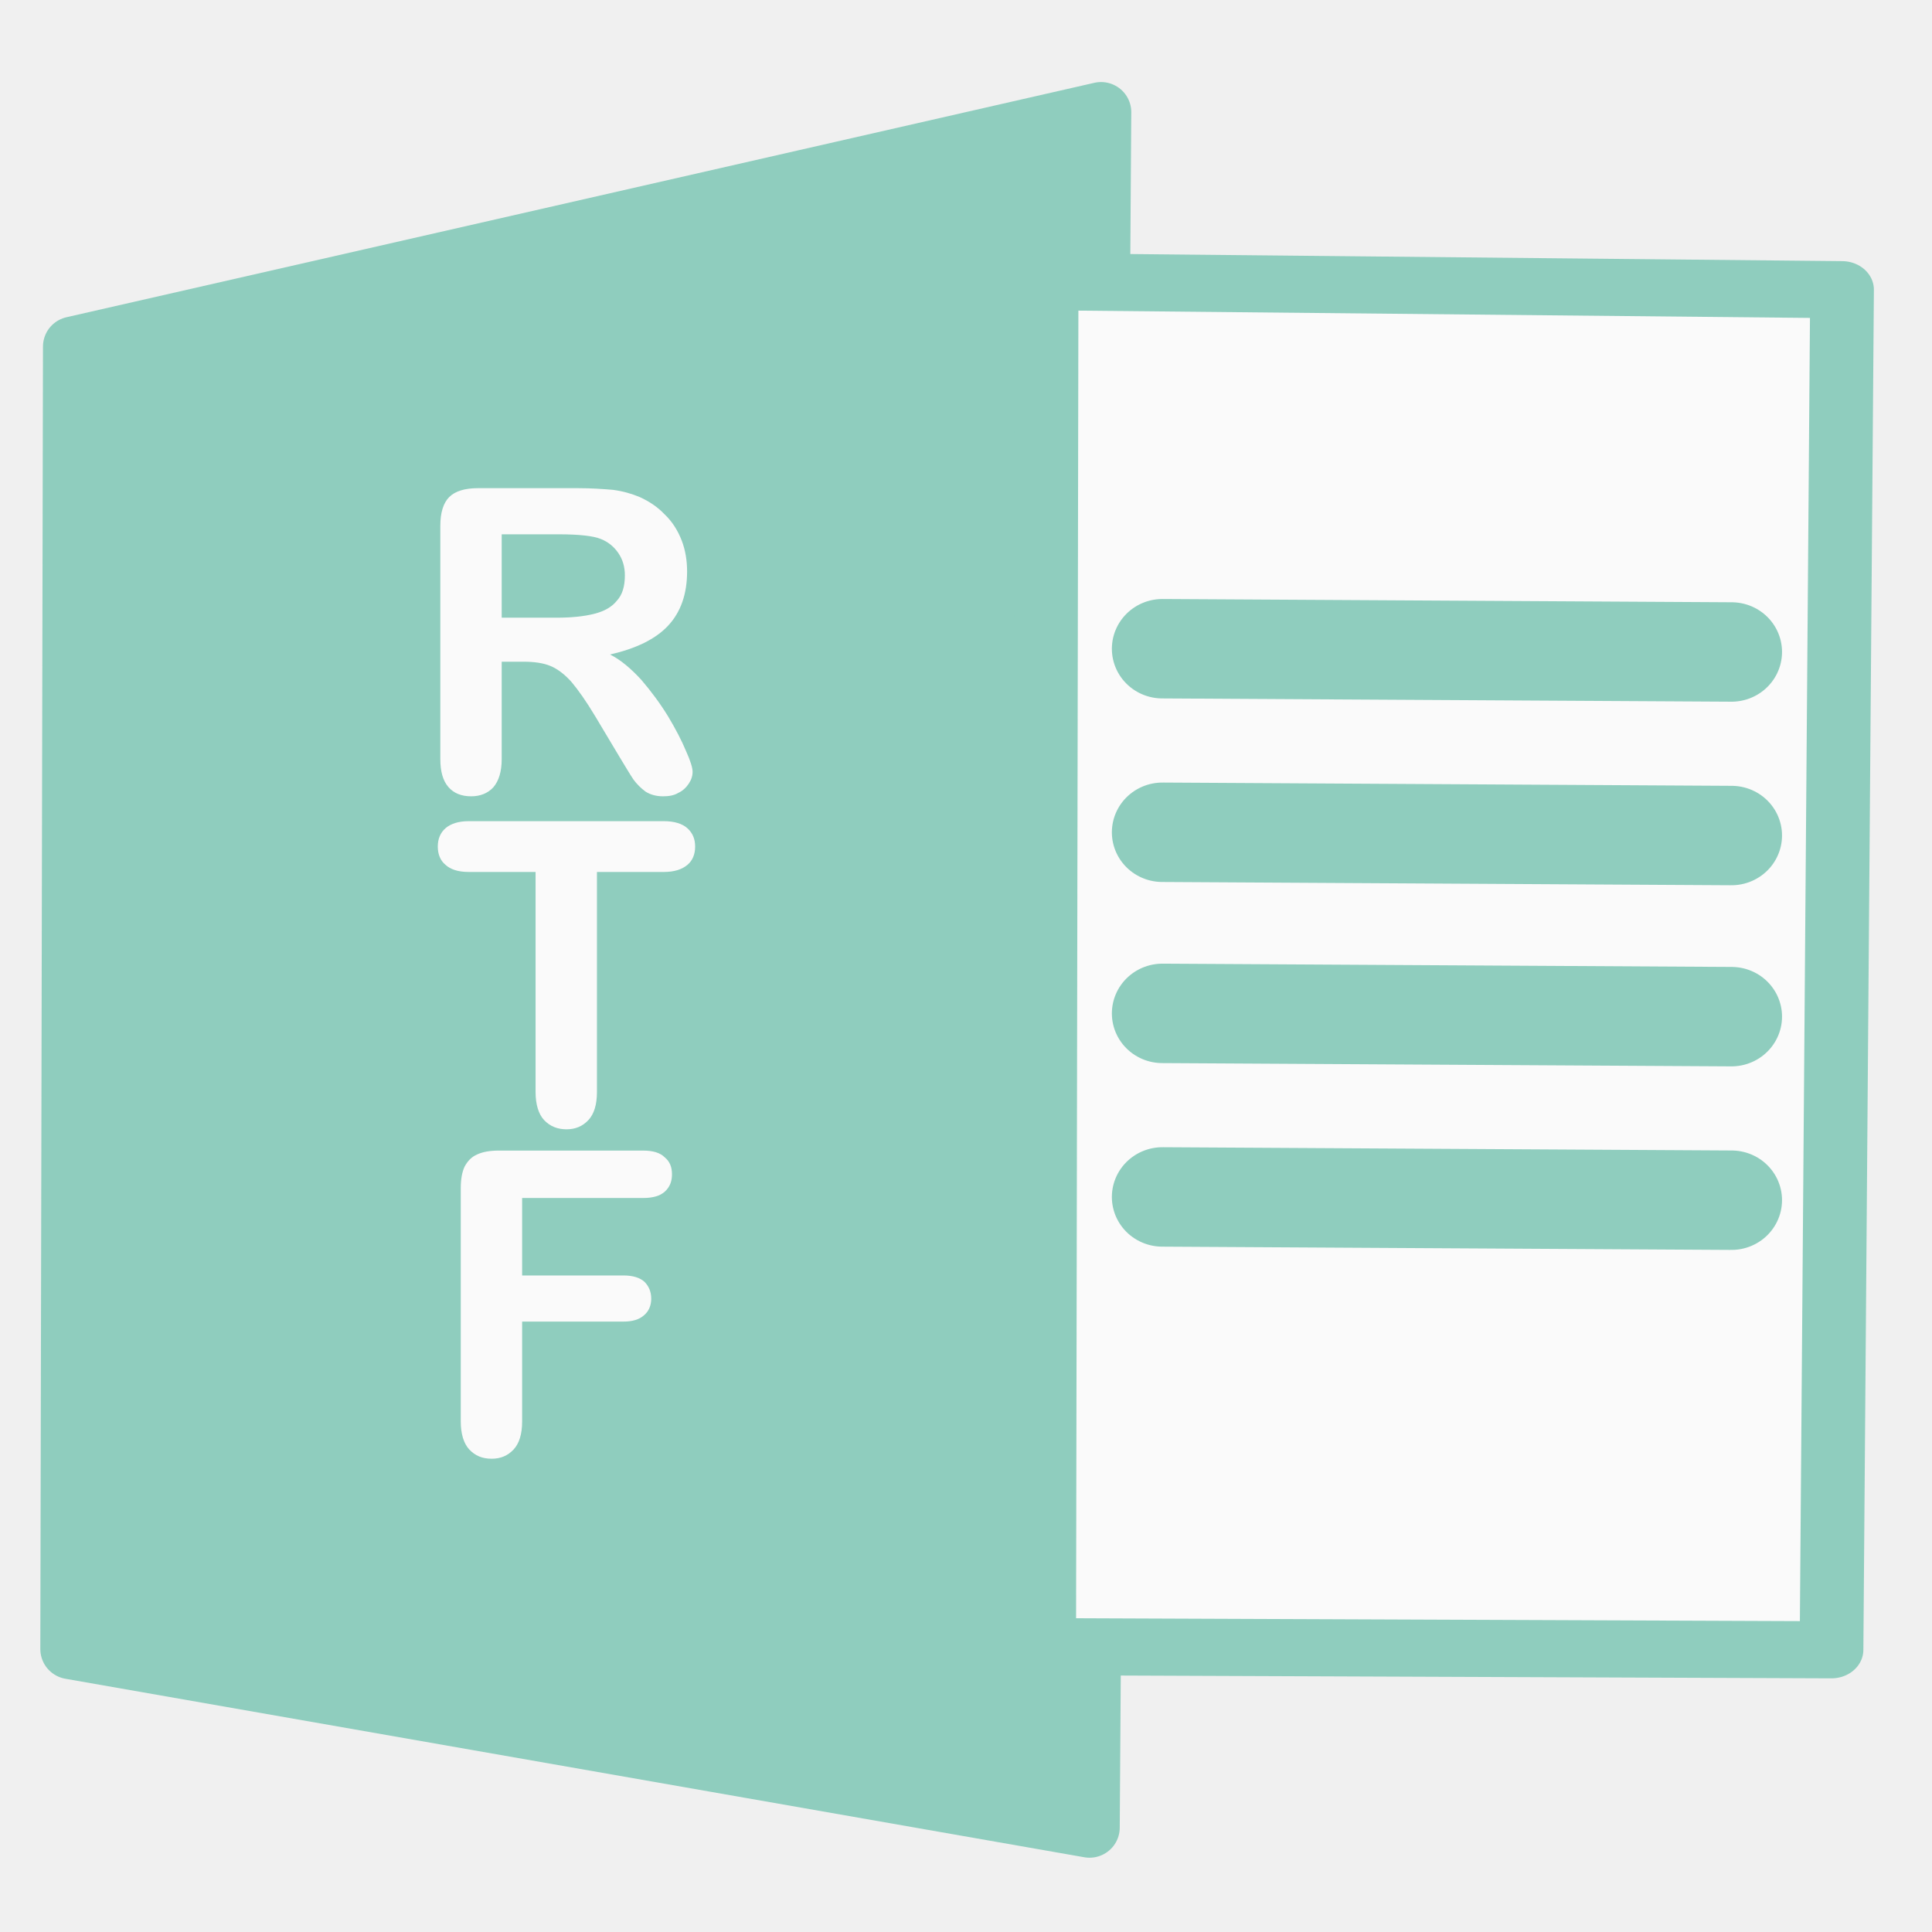
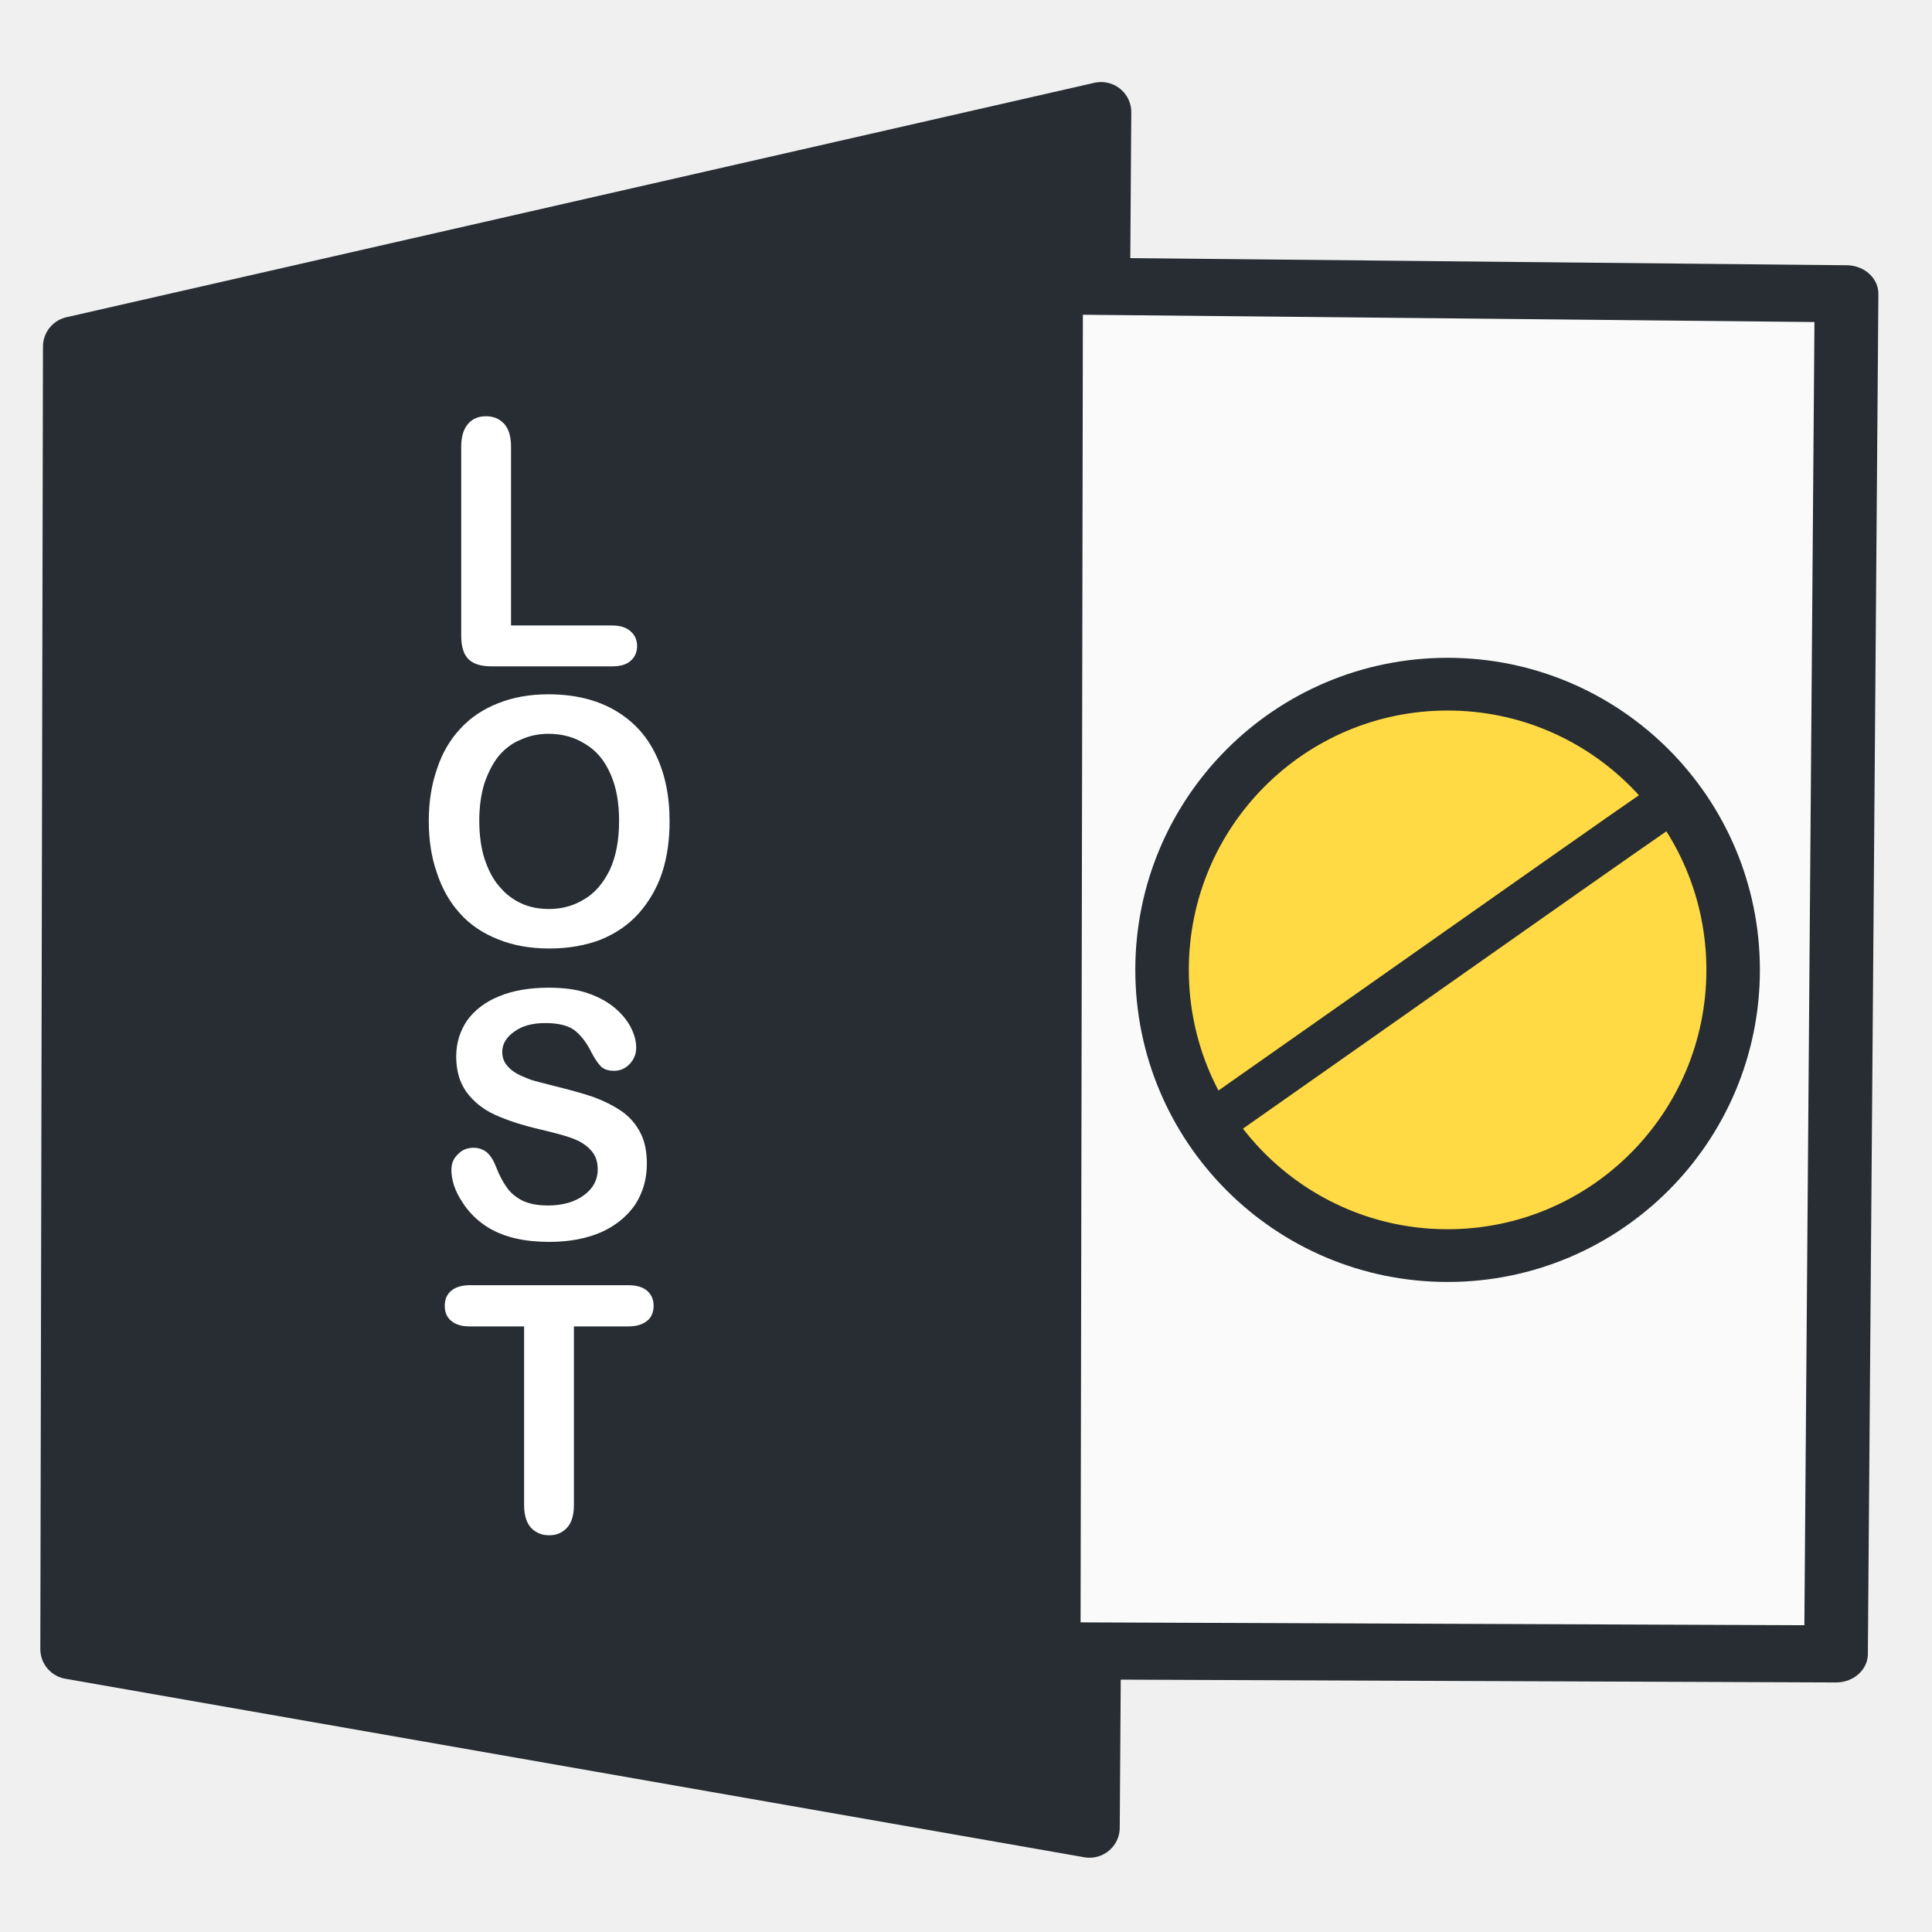
<svg xmlns="http://www.w3.org/2000/svg" width="100%" height="100%" viewBox="0 0 64 64" version="1.1" xml:space="preserve" style="fill-rule:evenodd;clip-rule:evenodd;stroke-linecap:round;stroke-linejoin:round;stroke-miterlimit:1.5;">
-   <g id="Word-Icon" transform="matrix(0.94106,0,0,0.94106,-344.822,-250.237)">
+   <g id="XML-Icon" transform="matrix(0.94106,0,0,0.94106,-344.822,-250.237)">
    <g id="Left-Book-Cover" transform="matrix(1.00305,0,0,1,-1.12363,0)">
-       <path d="M405.066,269.858L368.993,278.11L368.9,323.959L404.661,330.243L405.066,269.858Z" style="fill:#8fcdbe;stroke:#8fcdbe;stroke-width:2.12px;" />
+       <path d="M405.066,269.858L368.993,278.11L368.9,323.959L404.661,330.243L405.066,269.858Z" style="fill:#272d32;stroke:#272d32;stroke-width:2.12px;" />
    </g>
-     <g id="Right-Inside-Cover">
-       <g transform="matrix(1.11579,0,0,1,-49.9352,0)">
-         <path d="M406.165,275.828L431.26,276.107L430.928,323.984L406.089,323.875L406.165,275.828Z" style="fill:#fafafa;stroke:#8fcdbe;stroke-width:2.01px;" />
+     <g id="Right-Inside-Cover" transform="matrix(1,0,0,1,0,0.144635)">
+       <g transform="matrix(1.11579,0,0,1,-49.7771,0)">
+         <path d="M406.165,275.828L431.26,276.107L430.928,323.984L406.089,323.875L406.165,275.828Z" style="fill:#fafafa;stroke:#272d32;stroke-width:2.01px;" />
      </g>
-       <g id="Lines">
-         <g transform="matrix(1.01591,-0.00049178,-0.000446753,0.999997,-5.2684,5.19161)">
-           <g id="Book-Lines">
-             <g id="Layer1">
-               <path d="M425.988,283.879L406.267,283.754" style="fill:none;stroke:#8fcdbe;stroke-width:3.5px;" />
-             </g>
-           </g>
-         </g>
-         <g transform="matrix(1.01591,-0.00049178,-0.000446753,0.999997,-5.2684,18.0282)">
-           <g id="Book-Lines1">
-             <g id="Layer11">
-               <path d="M425.988,283.879L406.267,283.754" style="fill:none;stroke:#8fcdbe;stroke-width:3.5px;" />
-             </g>
-           </g>
-         </g>
-         <g id="Book-Lines2" transform="matrix(1.10079,0,0,1,-39.657,11.447)">
-           <g transform="matrix(0.922891,-0.00049178,-0.000405848,0.999997,31.24,0.205957)">
-             <g id="Layer12">
-               <path d="M425.988,283.879L406.267,283.754" style="fill:none;stroke:#8fcdbe;stroke-width:3.5px;" />
-             </g>
-           </g>
-           <g id="Layer2">
-                     </g>
-           <g id="Layer3">
-                     </g>
-           <g id="Layer4">
-                     </g>
-           <g id="Layer5">
-                     </g>
-         </g>
-         <g id="Book-Lines3" transform="matrix(1.10079,0,0,1,-39.657,24.2835)">
-           <g transform="matrix(0.922891,-0.00049178,-0.000405848,0.999997,31.24,0.205957)">
-             <g id="Layer13">
-               <path d="M425.988,283.879L406.267,283.754" style="fill:none;stroke:#8fcdbe;stroke-width:3.5px;" />
-             </g>
-           </g>
-           <g id="Layer21">
-                     </g>
-           <g id="Layer31">
-                     </g>
-           <g id="Layer41">
-                     </g>
-           <g id="Layer51">
-                     </g>
+       <g transform="matrix(1.25561,0,0,1.23723,356.883,263.582)">
+         <ellipse cx="48.178" cy="29.359" rx="8.005" ry="8.129" style="fill:#ffda44;stroke:#272d32;stroke-width:1.5px;" />
+       </g>
+       <g transform="matrix(0.870095,-0.610017,0.610017,0.870095,356.17,301.016)">
+         <path d="M38.534,31.875C46.099,31.875 56.926,31.831 56.926,31.875" style="fill:none;stroke:#272d32;stroke-width:1.5px;" />
+       </g>
+     </g>
+     <g id="NO" transform="matrix(1.18748,0,0,1.18748,-48.0062,-62.2705)">
+       <g transform="matrix(0.41101,0,0,0.41101,358.462,283.692)">
+         <g transform="matrix(24.776,0,0,24.776,8.37327,30.2371)">
+           <path d="M0.22,-0.64L0.22,-0.119L0.514,-0.119C0.538,-0.119 0.556,-0.113 0.568,-0.102C0.581,-0.091 0.587,-0.076 0.587,-0.059C0.587,-0.042 0.581,-0.027 0.568,-0.016C0.556,-0.005 0.538,-0 0.514,-0L0.164,-0C0.132,-0 0.11,-0.007 0.096,-0.021C0.082,-0.035 0.075,-0.058 0.075,-0.089L0.075,-0.64C0.075,-0.669 0.082,-0.691 0.095,-0.706C0.108,-0.721 0.125,-0.728 0.147,-0.728C0.169,-0.728 0.186,-0.721 0.2,-0.706C0.213,-0.692 0.22,-0.67 0.22,-0.64Z" style="fill:#fff;fill-rule:nonzero;" />
        </g>
      </g>
-     </g>
-     <g id="WORD">
-       <g transform="matrix(0.601372,0,0,0.601372,375.736,275.578)">
+       <g transform="matrix(0.41101,0,0,0.41101,357.806,291.934)">
        <g transform="matrix(24.776,0,0,24.776,8.37327,30.2371)">
-           <path d="M0.273,-0.306L0.222,-0.306L0.222,-0.076C0.222,-0.046 0.215,-0.024 0.202,-0.009C0.189,0.005 0.171,0.012 0.15,0.012C0.127,0.012 0.109,0.005 0.096,-0.01C0.083,-0.025 0.077,-0.047 0.077,-0.076L0.077,-0.627C0.077,-0.658 0.084,-0.681 0.098,-0.695C0.112,-0.709 0.135,-0.716 0.166,-0.716L0.402,-0.716C0.434,-0.716 0.462,-0.714 0.485,-0.712C0.508,-0.709 0.529,-0.703 0.548,-0.695C0.57,-0.685 0.59,-0.672 0.607,-0.654C0.625,-0.637 0.638,-0.616 0.647,-0.593C0.656,-0.57 0.66,-0.545 0.66,-0.519C0.66,-0.466 0.645,-0.423 0.615,-0.391C0.585,-0.359 0.539,-0.337 0.478,-0.323C0.504,-0.31 0.528,-0.289 0.552,-0.263C0.575,-0.236 0.596,-0.208 0.615,-0.177C0.633,-0.147 0.647,-0.12 0.657,-0.096C0.668,-0.072 0.673,-0.055 0.673,-0.046C0.673,-0.036 0.67,-0.027 0.664,-0.018C0.658,-0.009 0.65,-0.001 0.639,0.004C0.629,0.01 0.617,0.012 0.603,0.012C0.587,0.012 0.573,0.008 0.562,0.001C0.551,-0.007 0.541,-0.017 0.533,-0.028C0.525,-0.04 0.515,-0.057 0.501,-0.08L0.443,-0.177C0.422,-0.212 0.403,-0.239 0.387,-0.258C0.371,-0.276 0.354,-0.289 0.337,-0.296C0.32,-0.303 0.299,-0.306 0.273,-0.306ZM0.356,-0.607L0.222,-0.607L0.222,-0.41L0.352,-0.41C0.387,-0.41 0.416,-0.413 0.44,-0.419C0.464,-0.425 0.482,-0.435 0.494,-0.45C0.507,-0.464 0.513,-0.484 0.513,-0.51C0.513,-0.53 0.508,-0.547 0.498,-0.562C0.488,-0.577 0.474,-0.589 0.456,-0.596C0.439,-0.603 0.406,-0.607 0.356,-0.607Z" style="fill:#fafafa;fill-rule:nonzero;" />
+           <path d="M0.393,-0.728C0.467,-0.728 0.531,-0.713 0.584,-0.683C0.637,-0.653 0.678,-0.61 0.705,-0.554C0.732,-0.499 0.746,-0.434 0.746,-0.359C0.746,-0.304 0.739,-0.253 0.724,-0.208C0.709,-0.163 0.686,-0.124 0.656,-0.09C0.626,-0.057 0.59,-0.032 0.546,-0.014C0.502,0.003 0.452,0.012 0.396,0.012C0.34,0.012 0.29,0.003 0.246,-0.015C0.201,-0.033 0.164,-0.058 0.135,-0.091C0.105,-0.124 0.083,-0.164 0.068,-0.21C0.052,-0.256 0.045,-0.306 0.045,-0.36C0.045,-0.415 0.053,-0.465 0.069,-0.511C0.084,-0.557 0.107,-0.596 0.137,-0.628C0.167,-0.661 0.204,-0.685 0.247,-0.702C0.29,-0.719 0.338,-0.728 0.393,-0.728ZM0.599,-0.36C0.599,-0.412 0.591,-0.458 0.574,-0.496C0.557,-0.535 0.533,-0.564 0.501,-0.583C0.47,-0.603 0.434,-0.613 0.393,-0.613C0.364,-0.613 0.337,-0.607 0.313,-0.596C0.288,-0.586 0.267,-0.57 0.249,-0.549C0.232,-0.528 0.218,-0.501 0.207,-0.469C0.197,-0.437 0.192,-0.4 0.192,-0.36C0.192,-0.319 0.197,-0.282 0.207,-0.25C0.218,-0.217 0.232,-0.189 0.251,-0.168C0.269,-0.146 0.291,-0.13 0.315,-0.119C0.339,-0.108 0.366,-0.103 0.395,-0.103C0.432,-0.103 0.466,-0.112 0.497,-0.131C0.528,-0.149 0.553,-0.178 0.572,-0.217C0.59,-0.256 0.599,-0.303 0.599,-0.36Z" style="fill:#fff;fill-rule:nonzero;" />
        </g>
      </g>
-       <g transform="matrix(0.601372,0,0,0.601372,376.66,287.3)">
+       <g transform="matrix(0.41101,0,0,0.41101,358.395,300.631)">
        <g transform="matrix(24.776,0,0,24.776,8.37327,30.2371)">
-           <path d="M0.543,-0.596L0.385,-0.596L0.385,-0.076C0.385,-0.046 0.378,-0.024 0.365,-0.01C0.351,0.005 0.334,0.012 0.313,0.012C0.292,0.012 0.274,0.005 0.26,-0.01C0.247,-0.024 0.24,-0.047 0.24,-0.076L0.24,-0.596L0.082,-0.596C0.057,-0.596 0.039,-0.602 0.027,-0.613C0.015,-0.623 0.009,-0.638 0.009,-0.656C0.009,-0.674 0.015,-0.689 0.028,-0.7C0.04,-0.71 0.058,-0.716 0.082,-0.716L0.543,-0.716C0.568,-0.716 0.587,-0.71 0.599,-0.699C0.611,-0.688 0.617,-0.674 0.617,-0.656C0.617,-0.638 0.611,-0.623 0.599,-0.613C0.586,-0.602 0.568,-0.596 0.543,-0.596Z" style="fill:#fafafa;fill-rule:nonzero;" />
+           <path d="M0.622,-0.215C0.622,-0.172 0.611,-0.133 0.589,-0.098C0.566,-0.064 0.534,-0.037 0.491,-0.017C0.448,0.002 0.397,0.012 0.338,0.012C0.267,0.012 0.209,-0.001 0.163,-0.028C0.131,-0.047 0.104,-0.073 0.084,-0.105C0.063,-0.137 0.053,-0.168 0.053,-0.198C0.053,-0.216 0.059,-0.231 0.072,-0.243C0.084,-0.256 0.099,-0.262 0.118,-0.262C0.133,-0.262 0.146,-0.257 0.157,-0.248C0.168,-0.238 0.177,-0.223 0.184,-0.204C0.193,-0.181 0.203,-0.162 0.214,-0.147C0.224,-0.132 0.239,-0.119 0.258,-0.109C0.278,-0.099 0.303,-0.094 0.334,-0.094C0.377,-0.094 0.412,-0.104 0.439,-0.124C0.466,-0.144 0.479,-0.169 0.479,-0.199C0.479,-0.223 0.472,-0.242 0.457,-0.257C0.443,-0.272 0.424,-0.283 0.401,-0.291C0.378,-0.299 0.347,-0.307 0.309,-0.316C0.258,-0.328 0.215,-0.342 0.18,-0.358C0.145,-0.374 0.118,-0.396 0.097,-0.424C0.077,-0.452 0.067,-0.486 0.067,-0.528C0.067,-0.567 0.078,-0.602 0.099,-0.633C0.121,-0.663 0.152,-0.687 0.192,-0.703C0.233,-0.72 0.281,-0.728 0.336,-0.728C0.38,-0.728 0.418,-0.723 0.45,-0.712C0.482,-0.701 0.509,-0.686 0.53,-0.668C0.551,-0.65 0.566,-0.631 0.576,-0.611C0.586,-0.591 0.591,-0.572 0.591,-0.553C0.591,-0.536 0.585,-0.52 0.573,-0.507C0.56,-0.493 0.545,-0.486 0.527,-0.486C0.51,-0.486 0.498,-0.49 0.489,-0.498C0.48,-0.507 0.471,-0.52 0.461,-0.539C0.448,-0.566 0.432,-0.587 0.414,-0.602C0.396,-0.617 0.367,-0.625 0.326,-0.625C0.289,-0.625 0.259,-0.617 0.236,-0.6C0.213,-0.584 0.201,-0.564 0.201,-0.541C0.201,-0.527 0.205,-0.514 0.213,-0.504C0.221,-0.493 0.231,-0.485 0.245,-0.477C0.259,-0.47 0.273,-0.464 0.287,-0.459C0.301,-0.455 0.324,-0.449 0.356,-0.441C0.396,-0.431 0.433,-0.421 0.466,-0.41C0.498,-0.398 0.526,-0.384 0.549,-0.368C0.572,-0.352 0.59,-0.331 0.603,-0.306C0.616,-0.281 0.622,-0.251 0.622,-0.215Z" style="fill:#fff;fill-rule:nonzero;" />
        </g>
      </g>
-       <g transform="matrix(0.601372,0,0,0.601372,376.485,298.896)">
+       <g transform="matrix(0.41101,0,0,0.41101,358.646,309.328)">
        <g transform="matrix(24.776,0,0,24.776,8.37327,30.2371)">
-           <path d="M0.506,-0.604L0.22,-0.604L0.22,-0.421L0.459,-0.421C0.481,-0.421 0.498,-0.416 0.509,-0.406C0.519,-0.396 0.525,-0.383 0.525,-0.366C0.525,-0.35 0.519,-0.336 0.508,-0.327C0.497,-0.317 0.481,-0.312 0.459,-0.312L0.22,-0.312L0.22,-0.076C0.22,-0.046 0.213,-0.024 0.2,-0.01C0.186,0.005 0.169,0.012 0.148,0.012C0.126,0.012 0.109,0.005 0.095,-0.01C0.082,-0.024 0.075,-0.047 0.075,-0.076L0.075,-0.627C0.075,-0.648 0.078,-0.665 0.084,-0.678C0.091,-0.691 0.1,-0.701 0.114,-0.707C0.127,-0.713 0.144,-0.716 0.164,-0.716L0.506,-0.716C0.529,-0.716 0.546,-0.711 0.557,-0.7C0.569,-0.69 0.574,-0.677 0.574,-0.66C0.574,-0.643 0.569,-0.63 0.557,-0.619C0.546,-0.609 0.529,-0.604 0.506,-0.604Z" style="fill:#fafafa;fill-rule:nonzero;" />
+           <path d="M0.543,-0.596L0.385,-0.596L0.385,-0.076C0.385,-0.046 0.378,-0.024 0.365,-0.01C0.351,0.005 0.334,0.012 0.313,0.012C0.292,0.012 0.274,0.005 0.26,-0.01C0.247,-0.024 0.24,-0.047 0.24,-0.076L0.24,-0.596L0.082,-0.596C0.057,-0.596 0.039,-0.602 0.027,-0.613C0.015,-0.623 0.009,-0.638 0.009,-0.656C0.009,-0.674 0.015,-0.689 0.028,-0.7C0.04,-0.71 0.058,-0.716 0.082,-0.716L0.543,-0.716C0.568,-0.716 0.587,-0.71 0.599,-0.699C0.611,-0.688 0.617,-0.674 0.617,-0.656C0.617,-0.638 0.611,-0.623 0.599,-0.613C0.586,-0.602 0.568,-0.596 0.543,-0.596Z" style="fill:#fff;fill-rule:nonzero;" />
        </g>
      </g>
    </g>
  </g>
</svg>
